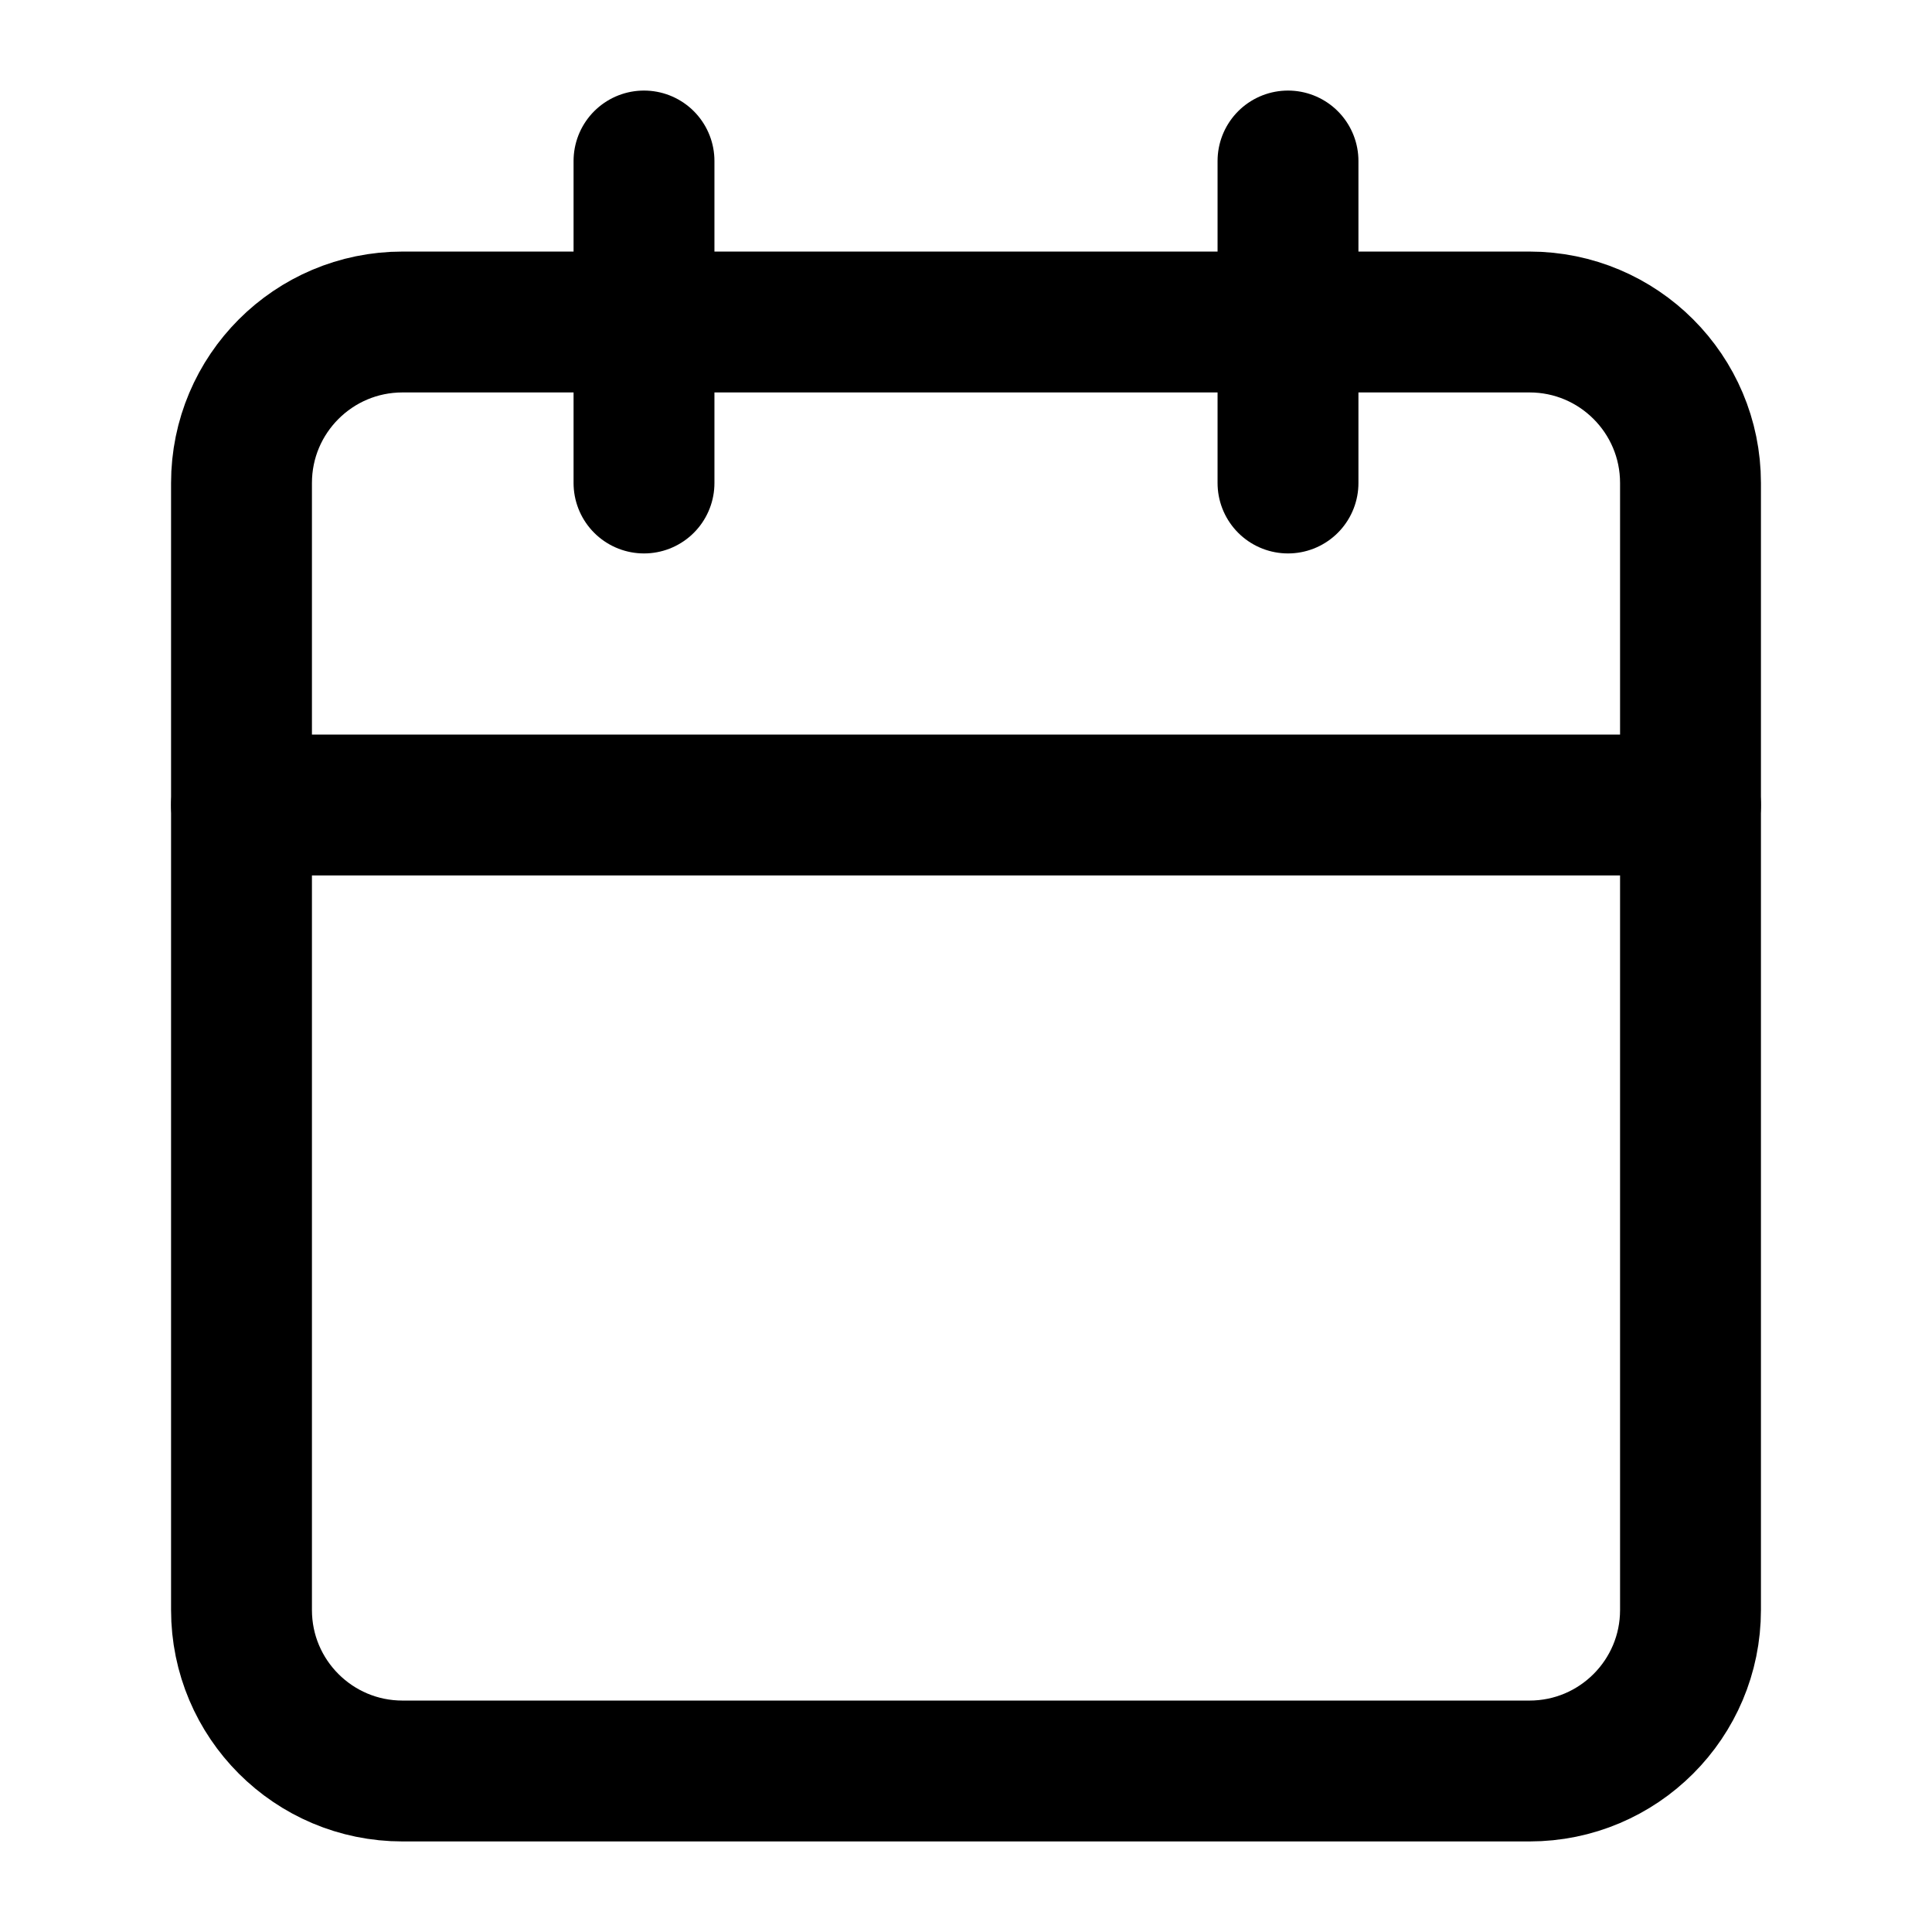
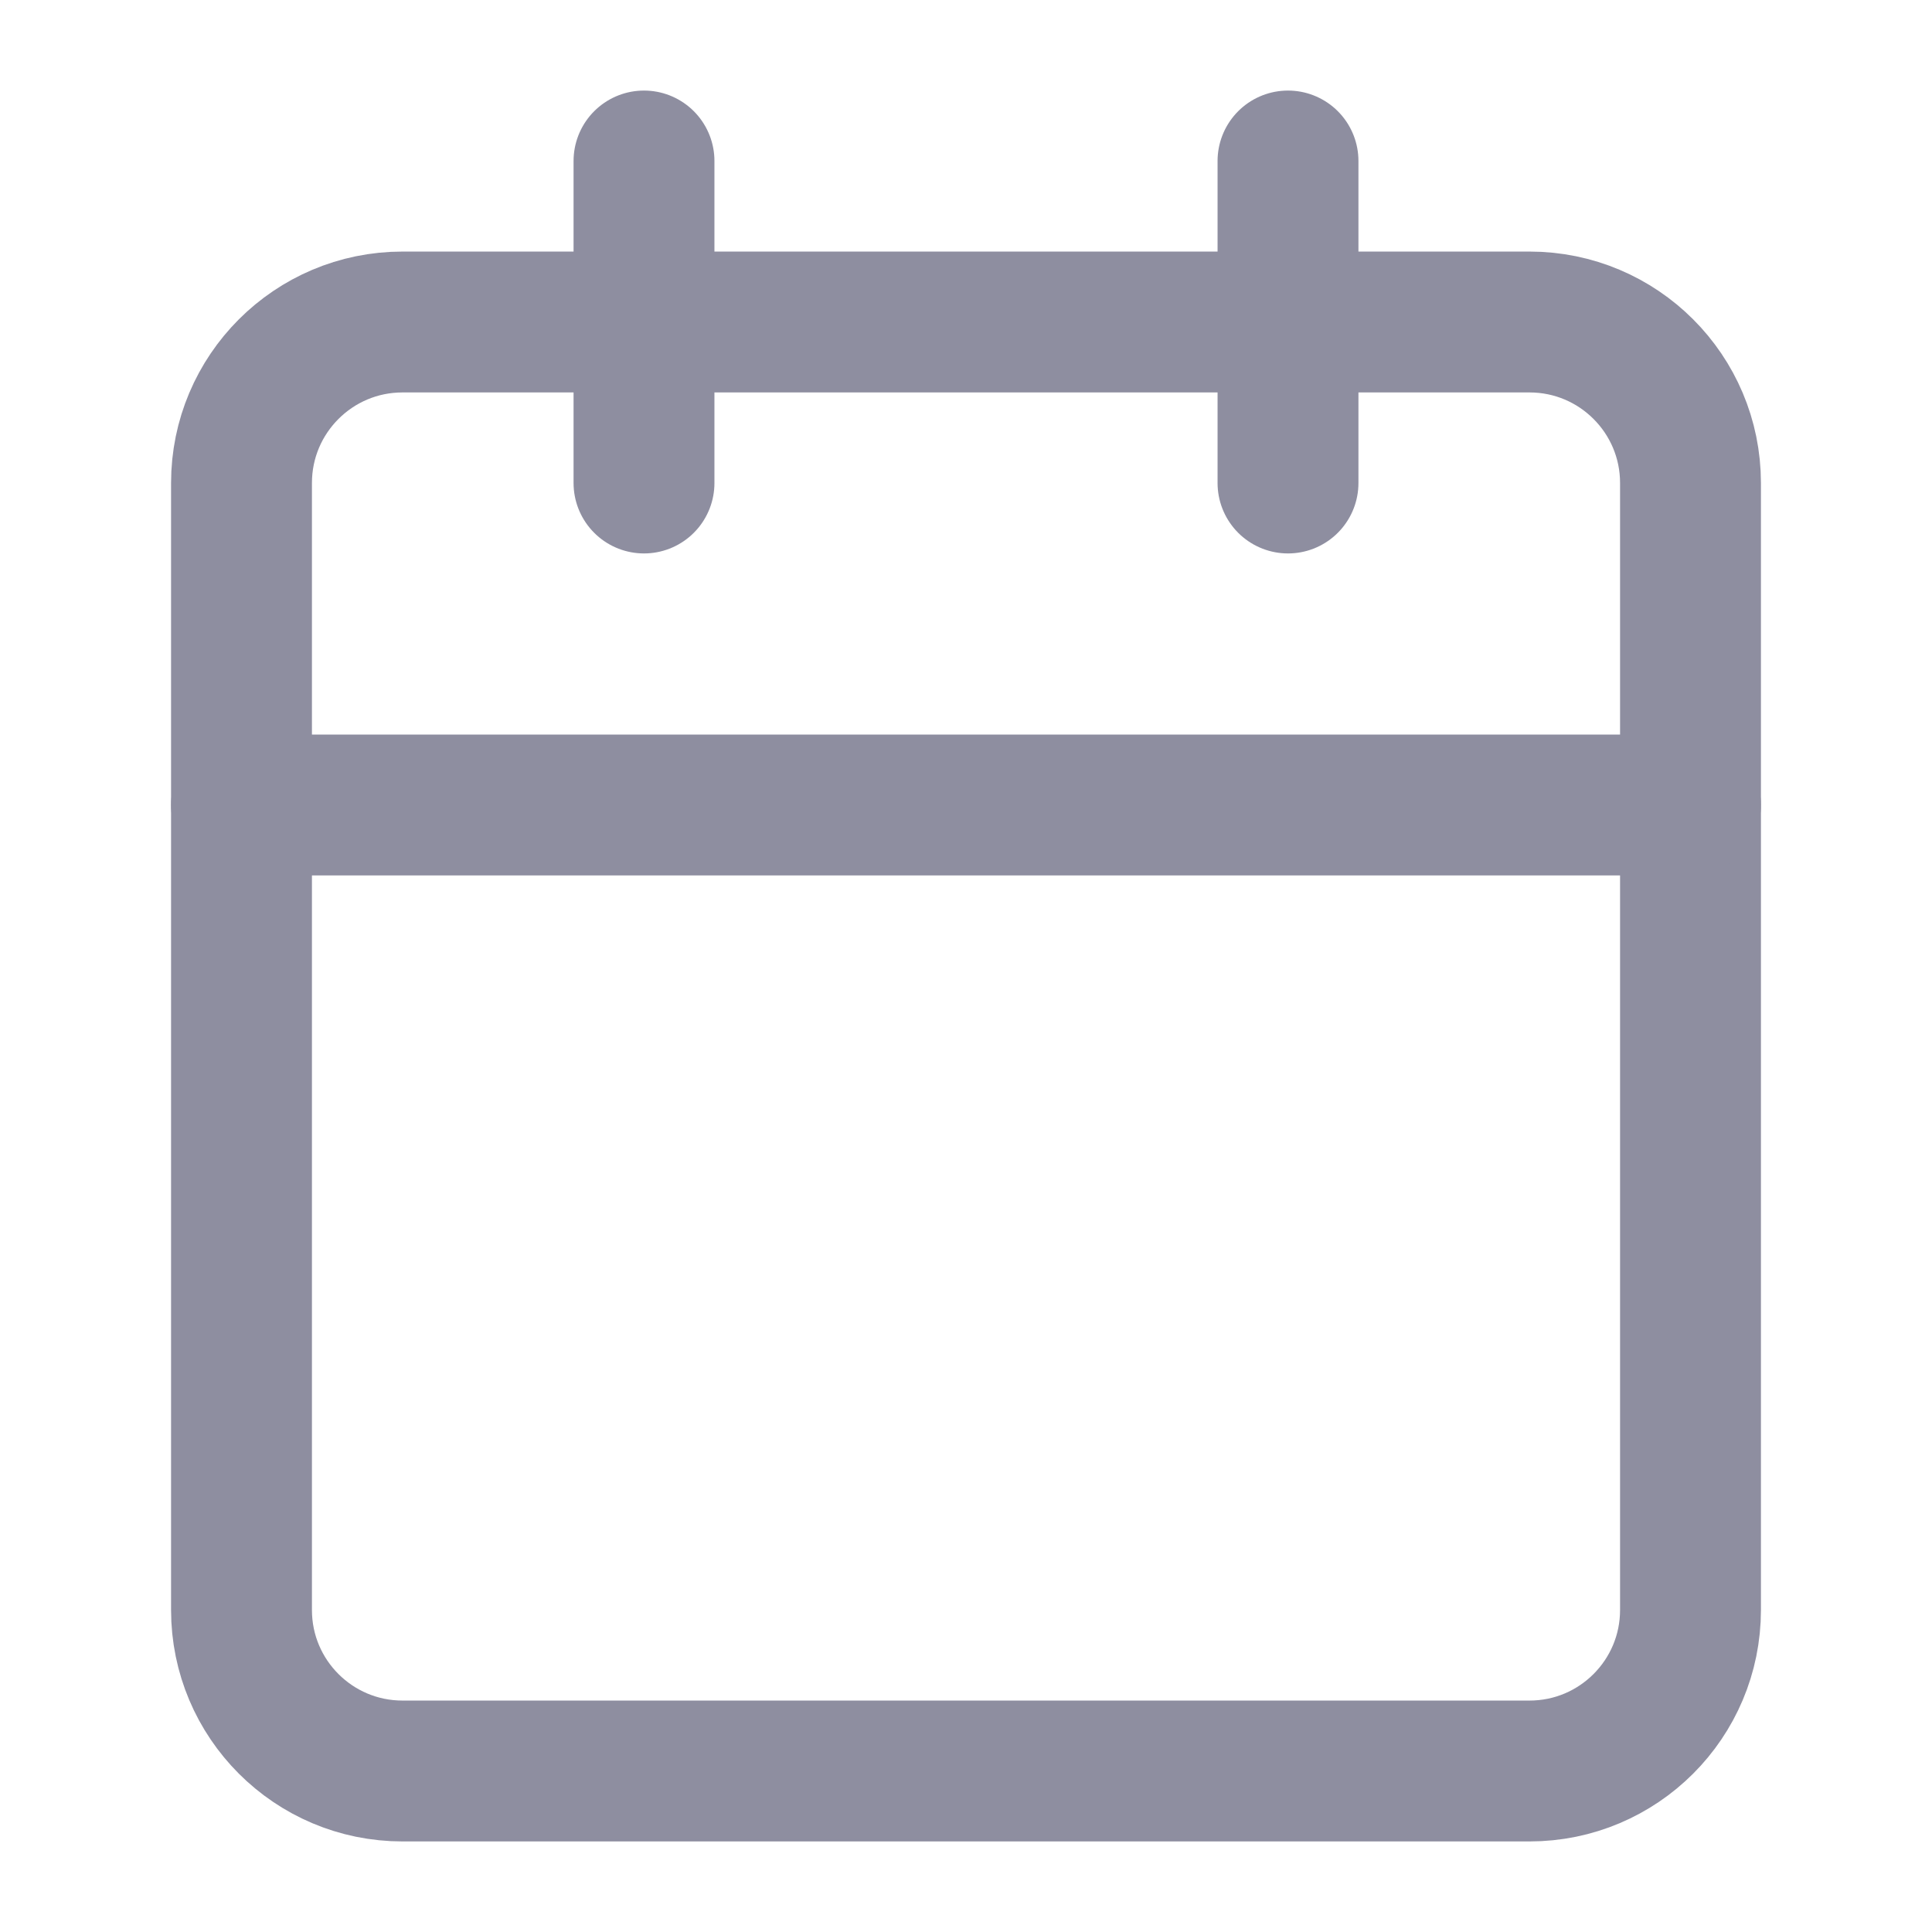
- <svg xmlns="http://www.w3.org/2000/svg" viewBox="0 0 24 24" width="24" height="24" fill="none" stroke="currentColor" stroke-width="1.75" stroke-linecap="round" stroke-linejoin="round">
+ <svg xmlns="http://www.w3.org/2000/svg" viewBox="0 0 24 24" width="24" height="24" fill="none" stroke="#8E8EA0" stroke-width="1.75" stroke-linecap="round" stroke-linejoin="round">
  <rect x="3" y="4" width="18" height="18" rx="2" ry="2" />
  <line x1="16" y1="2" x2="16" y2="6" />
  <line x1="8" y1="2" x2="8" y2="6" />
  <line x1="3" y1="10" x2="21" y2="10" />
</svg>
